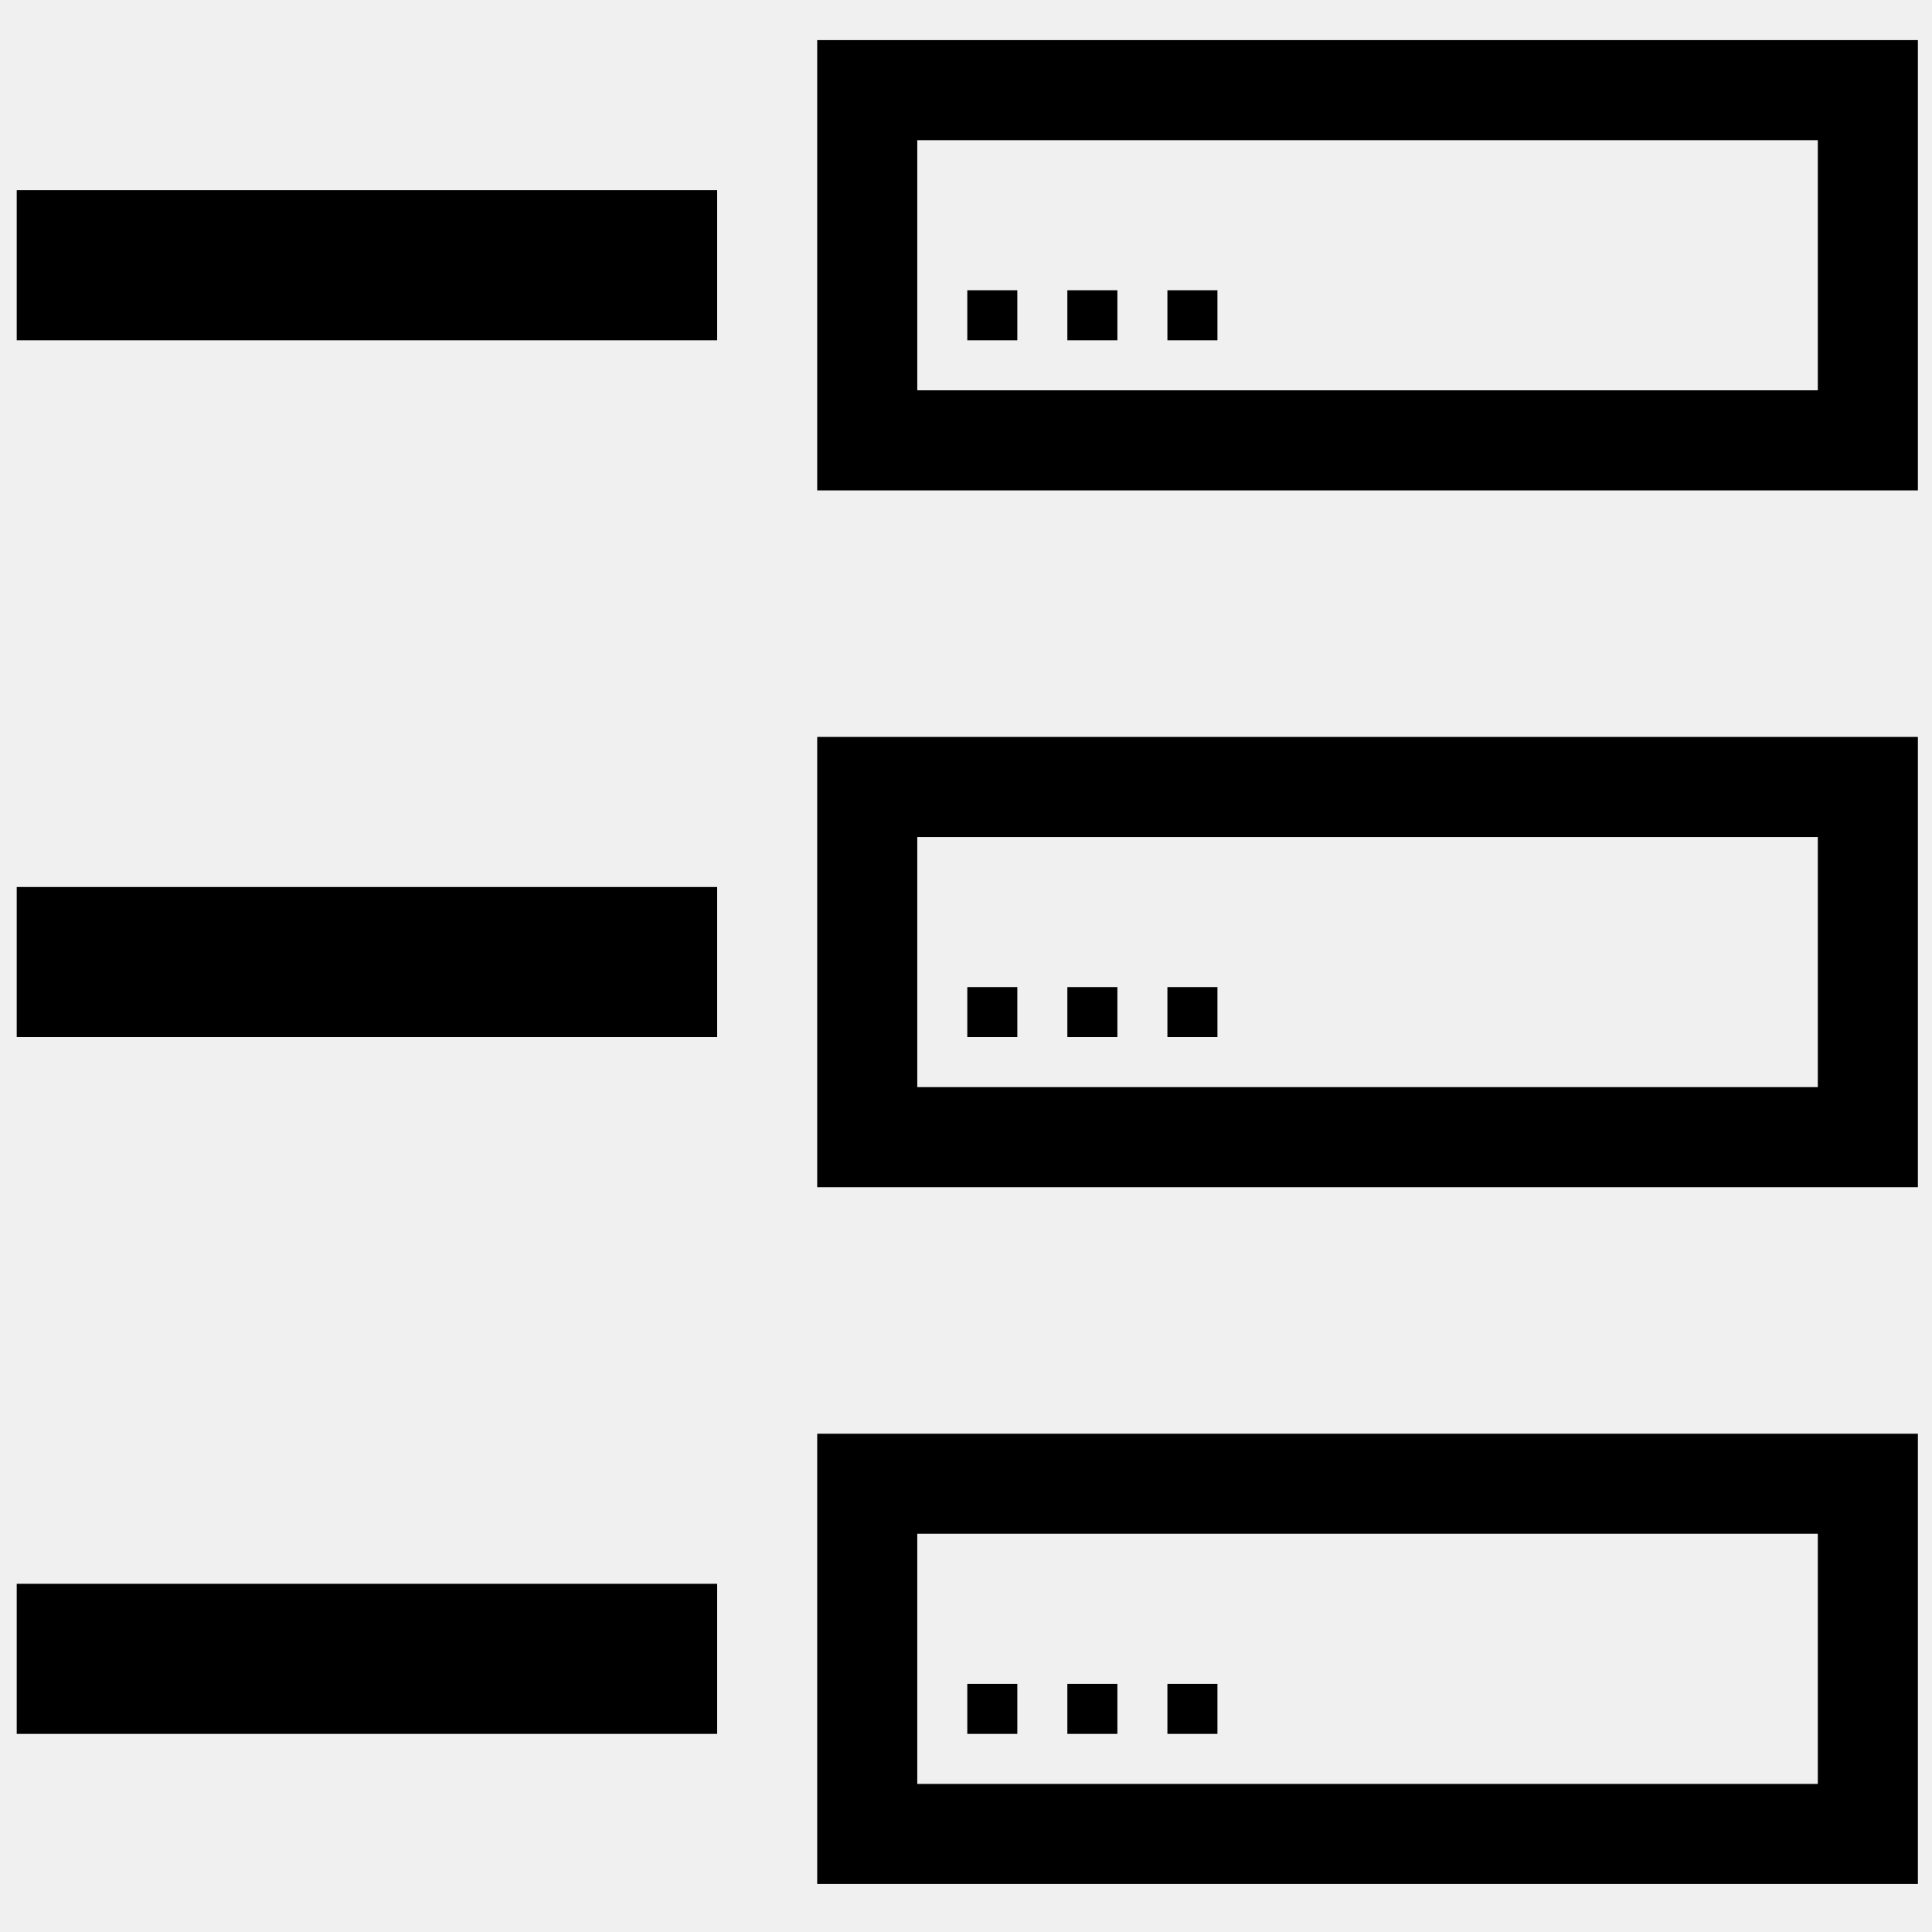
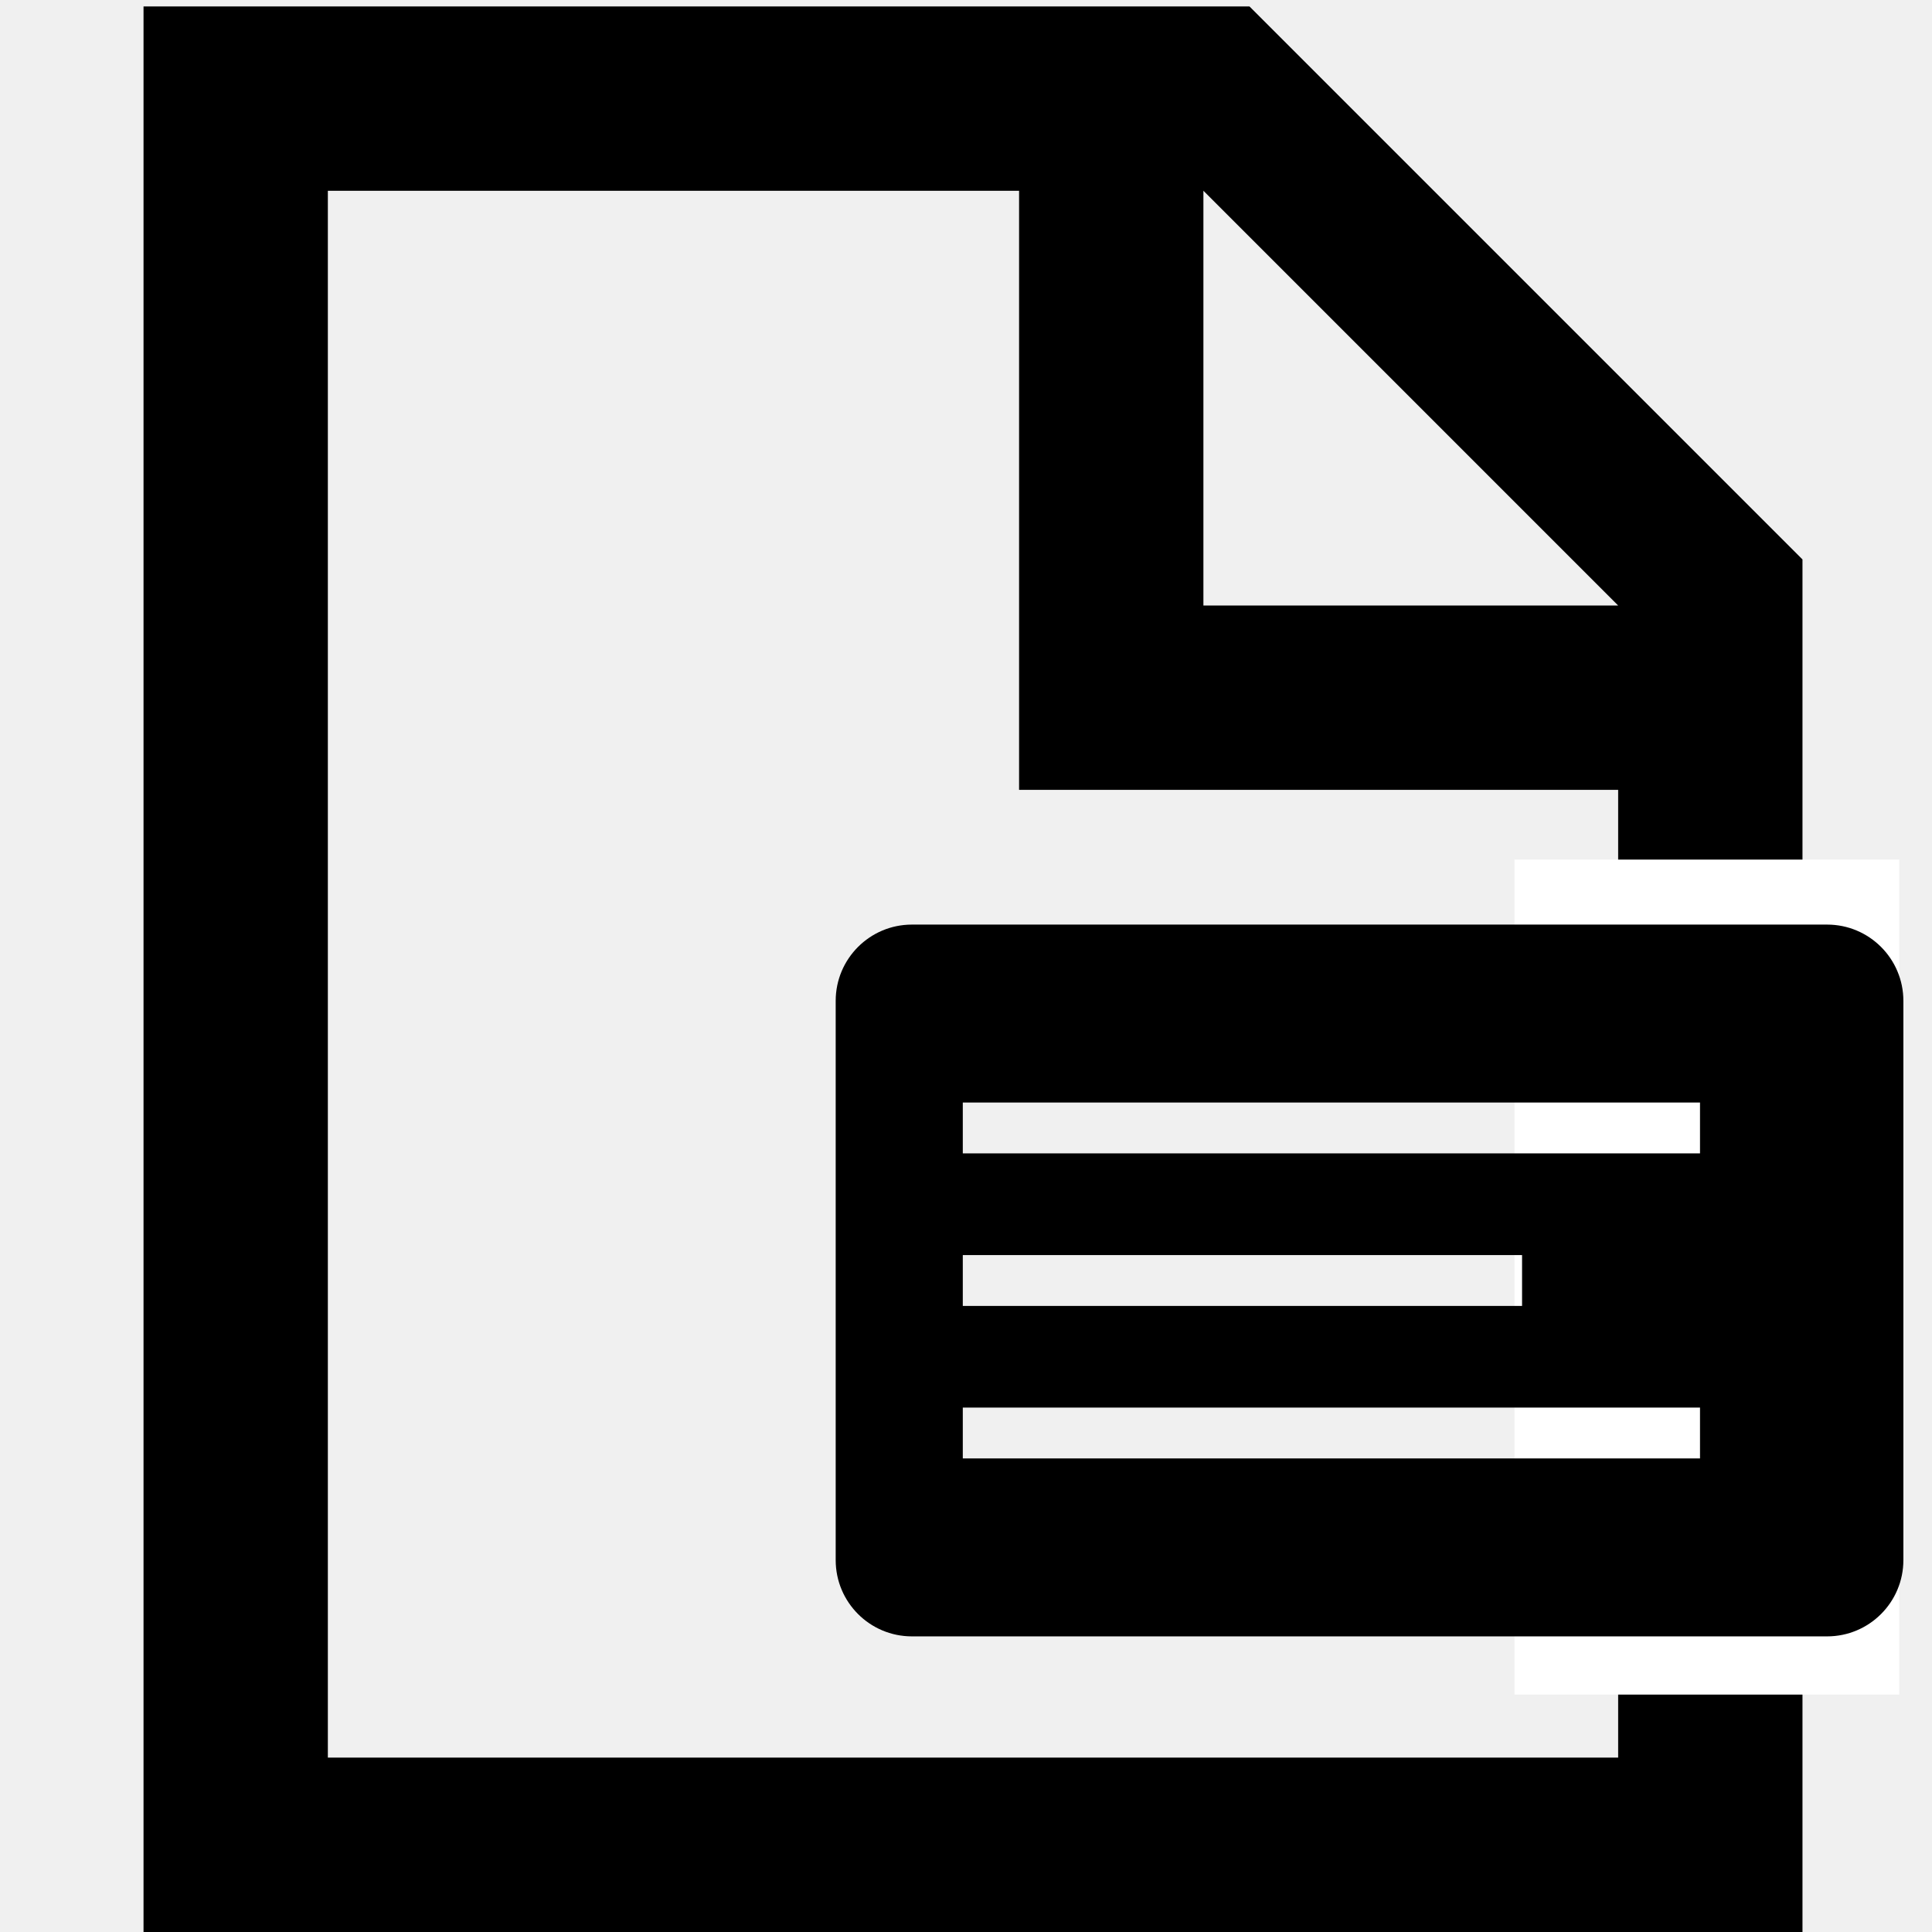
<svg xmlns="http://www.w3.org/2000/svg" version="1.1" width="76" height="76" viewBox="0 0 76.00 76.00" enable-background="new 0 0 76.00 76.00" xml:space="preserve" id="svg2">
  <defs id="defs8" />
-   <path d="m 0.658,7.482 27.553,0 0,5.904 -27.553,0 z M 32.147,1.578 l 43.298,0 0,17.713 -43.298,0 z m 3.936,3.936 0,9.84 35.425,0 0,-9.84 z m 1.968,5.904 1.968,0 0,1.968 -1.968,0 z m 3.936,0 1.968,0 0,1.968 -1.968,0 z m 3.936,0 1.968,0 0,1.968 -1.968,0 z" id="path4" style="fill:#000000;fill-opacity:1;stroke-width:0.2;stroke-linejoin:round" />
-   <path d="m 0.658,34.893 27.553,0 0,5.904 -27.553,0 z m 31.489,-5.904 43.298,0 0,17.713 -43.298,0 z m 3.936,3.936 0,9.84 35.425,0 0,-9.84 z m 1.968,5.904 1.968,0 0,1.968 -1.968,0 z m 3.936,0 1.968,0 0,1.968 -1.968,0 z m 3.936,0 1.968,0 0,1.968 -1.968,0 z" id="path4-1" style="fill:#000000;fill-opacity:1;stroke-width:0.2;stroke-linejoin:round" />
-   <path d="m 0.658,62.303 27.553,0 0,5.904 -27.553,0 z M 32.147,56.399 l 43.298,0 0,17.713 -43.298,0 z m 3.936,3.936 0,9.84 35.425,0 0,-9.84 z m 1.968,5.904 1.968,0 0,1.968 -1.968,0 z m 3.936,0 1.968,0 0,1.968 -1.968,0 z m 3.936,0 1.968,0 0,1.968 -1.968,0 z" id="path4-7" style="fill:#000000;fill-opacity:1;stroke-width:0.2;stroke-linejoin:round" />
+   <path d="m 5.646,0.254 43.506,0 21.753,21.753 0,54.383 -65.259,0 0,-76.136 z m 7.251,7.251 0,61.634 50.757,0 0,-38.068 -23.566,0 0,-23.566 -27.191,0 z m 34.442,0 0,16.315 16.315,0 L 47.34,7.505 z" id="path4" style="fill:#000000;fill-opacity:1;stroke-width:0.2;stroke-linejoin:round" />
+   <rect style="fill:#ffffff;fill-opacity:1;fill-rule:evenodd;stroke:none" id="rect2989" width="15.136" height="32.847" x="59.576" y="33.814" />
+   <path style="fill:#000000;fill-opacity:1;stroke-width:0.2;stroke-linejoin:round" d="m 35.874,36.371 36,0 c 1.657,0 3,1.343 3,3 l 0,22 c 0,1.657 -1.343,3 -3,3 l -36,0 c -1.657,0 -3,-1.343 -3,-3 l 0,-22 c 0,-1.657 1.343,-3 3,-3 z m 2,7 0,2 29,0 0,-2 -29,0 z m 0,6 0,2 22,0 0,-2 -22,0 z m 0,6 0,2 29,0 0,-2 -29,0 z" id="path4-1" />
</svg>
